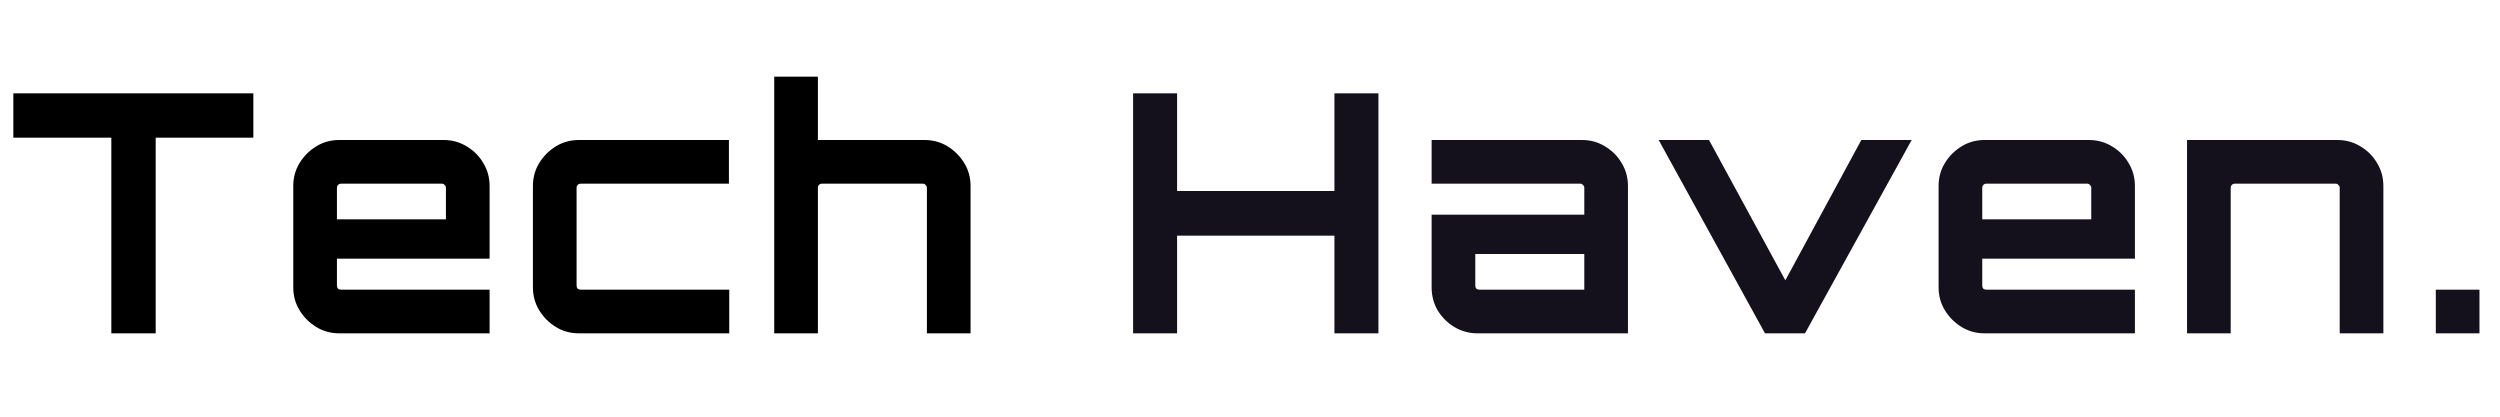
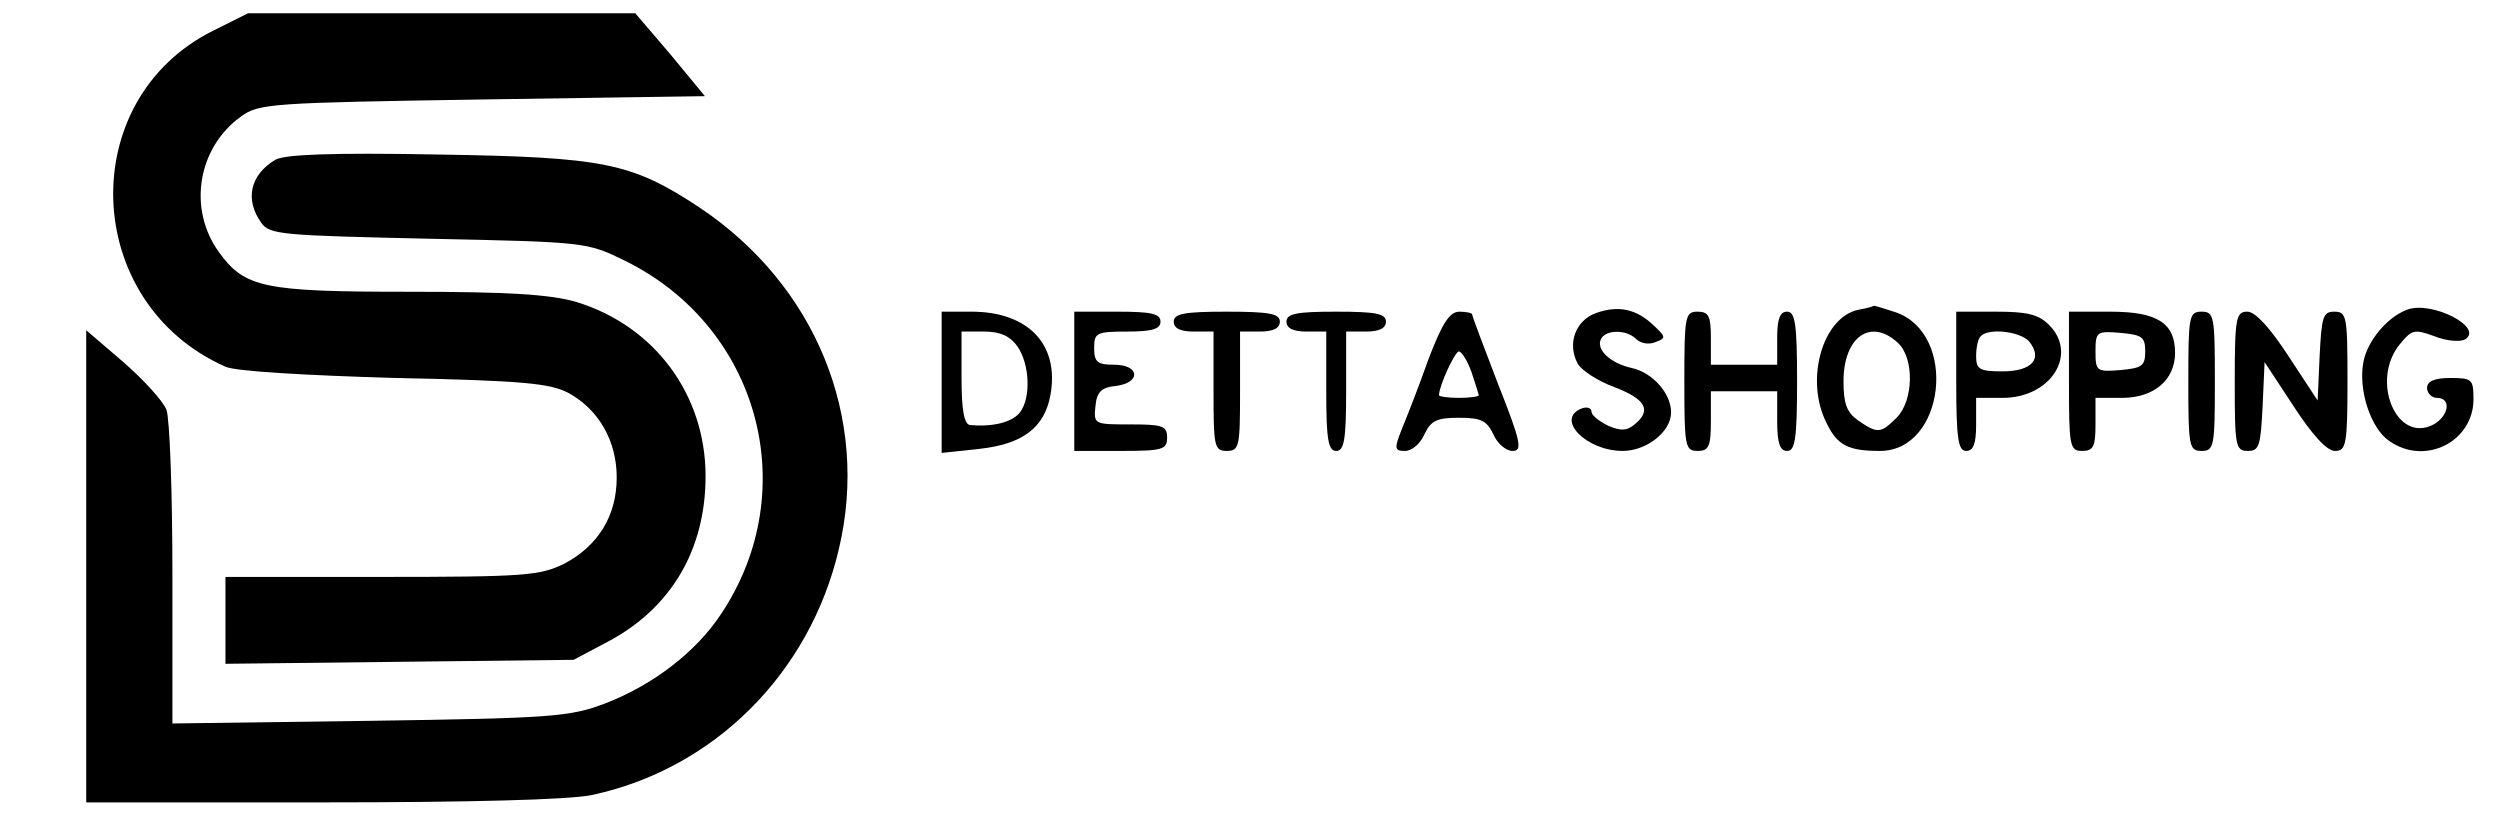
- <svg xmlns="http://www.w3.org/2000/svg" width="180" height="30" viewBox="0 0 180 30" fill="none">
-   <path d="M8.016 24V9.912H0.96V6.72H18.241V9.912H11.209V24H8.016ZM24.427 24C23.819 24 23.267 23.848 22.771 23.544C22.275 23.24 21.875 22.84 21.571 22.344C21.267 21.848 21.115 21.296 21.115 20.688V13.392C21.115 12.784 21.267 12.232 21.571 11.736C21.875 11.24 22.275 10.84 22.771 10.536C23.267 10.232 23.819 10.08 24.427 10.08H31.939C32.547 10.08 33.099 10.232 33.595 10.536C34.107 10.84 34.507 11.24 34.795 11.736C35.099 12.232 35.251 12.784 35.251 13.392V18.624H24.259V20.568C24.259 20.648 24.283 20.72 24.331 20.784C24.395 20.832 24.467 20.856 24.547 20.856H35.251V24H24.427ZM24.259 15.792H32.107V13.512C32.107 13.432 32.075 13.368 32.011 13.32C31.963 13.256 31.899 13.224 31.819 13.224H24.547C24.467 13.224 24.395 13.256 24.331 13.32C24.283 13.368 24.259 13.432 24.259 13.512V15.792ZM41.682 24C41.074 24 40.522 23.848 40.026 23.544C39.53 23.24 39.13 22.84 38.826 22.344C38.522 21.848 38.37 21.296 38.37 20.688V13.392C38.37 12.784 38.522 12.232 38.826 11.736C39.13 11.24 39.53 10.84 40.026 10.536C40.522 10.232 41.074 10.08 41.682 10.08H52.482V13.224H41.802C41.722 13.224 41.65 13.256 41.586 13.32C41.538 13.368 41.514 13.432 41.514 13.512V20.568C41.514 20.648 41.538 20.72 41.586 20.784C41.65 20.832 41.722 20.856 41.802 20.856H52.506V24H41.682ZM55.744 24V5.52H58.888V10.08H66.568C67.176 10.08 67.728 10.232 68.224 10.536C68.72 10.84 69.12 11.24 69.424 11.736C69.728 12.232 69.88 12.784 69.88 13.392V24H66.736V13.512C66.736 13.432 66.704 13.368 66.64 13.32C66.592 13.256 66.528 13.224 66.448 13.224H59.176C59.096 13.224 59.024 13.256 58.96 13.32C58.912 13.368 58.888 13.432 58.888 13.512V24H55.744Z" fill="black" />
-   <path d="M81.583 24V6.72H84.751V13.752H96.079V6.72H99.247V24H96.079V16.968H84.751V24H81.583ZM106.389 24C105.781 24 105.221 23.848 104.709 23.544C104.213 23.24 103.813 22.84 103.509 22.344C103.221 21.848 103.077 21.296 103.077 20.688V15.456H114.069V13.512C114.069 13.432 114.037 13.368 113.973 13.32C113.925 13.256 113.861 13.224 113.781 13.224H103.077V10.08H113.901C114.509 10.08 115.061 10.232 115.557 10.536C116.069 10.84 116.469 11.24 116.757 11.736C117.061 12.232 117.213 12.784 117.213 13.392V24H106.389ZM106.509 20.856H114.069V18.288H106.221V20.568C106.221 20.648 106.245 20.72 106.293 20.784C106.357 20.832 106.429 20.856 106.509 20.856ZM127.08 24L119.424 10.08H123.048L128.544 20.184L134.016 10.08H137.64L129.96 24H127.08ZM142.89 24C142.282 24 141.73 23.848 141.234 23.544C140.738 23.24 140.338 22.84 140.034 22.344C139.73 21.848 139.578 21.296 139.578 20.688V13.392C139.578 12.784 139.73 12.232 140.034 11.736C140.338 11.24 140.738 10.84 141.234 10.536C141.73 10.232 142.282 10.08 142.89 10.08H150.402C151.01 10.08 151.562 10.232 152.058 10.536C152.57 10.84 152.97 11.24 153.258 11.736C153.562 12.232 153.714 12.784 153.714 13.392V18.624H142.722V20.568C142.722 20.648 142.746 20.72 142.794 20.784C142.858 20.832 142.93 20.856 143.01 20.856H153.714V24H142.89ZM142.722 15.792H150.57V13.512C150.57 13.432 150.538 13.368 150.474 13.32C150.426 13.256 150.362 13.224 150.282 13.224H143.01C142.93 13.224 142.858 13.256 142.794 13.32C142.746 13.368 142.722 13.432 142.722 13.512V15.792ZM157.467 24V10.08H168.291C168.899 10.08 169.451 10.232 169.947 10.536C170.459 10.84 170.859 11.24 171.147 11.736C171.451 12.232 171.603 12.784 171.603 13.392V24H168.459V13.512C168.459 13.432 168.427 13.368 168.363 13.32C168.315 13.256 168.251 13.224 168.171 13.224H160.899C160.819 13.224 160.747 13.256 160.683 13.32C160.635 13.368 160.611 13.432 160.611 13.512V24H157.467ZM175.378 24V20.856H178.522V24H175.378Z" fill="#14111C" />
+ <svg xmlns="http://www.w3.org/2000/svg" version="1.0" width="377pt" height="124pt" viewBox="0 0 377 124" preserveAspectRatio="xMidYMid meet">
+   <g transform="translate(0,124) scale(0.1,-0.1)" fill="#000000" stroke="none">
+     <path d="M322 1194 c-210 -104 -199 -411 18 -507 15 -7 121 -13 255 -17 195 -4 235 -8 263 -23 45 -25 72 -72 72 -127 0 -58 -28 -103 -79 -130 -37 -18 -58 -20 -276 -20 l-235 0 0 -66 0 -65 263 3 262 3 51 27 c95 50 148 138 148 250 0 123 -77 227 -196 263 -39 11 -101 15 -250 15 -221 0 -249 6 -288 60 -47 65 -32 157 33 204 27 20 45 21 364 26 l336 5 -52 63 -53 62 -292 0 -292 0 -52 -26z" />
+     <path d="M415 999 c-38 -23 -46 -60 -21 -95 13 -18 31 -19 253 -24 236 -5 238 -5 295 -33 202 -99 270 -345 146 -532 -38 -58 -103 -108 -176 -136 -53 -20 -80 -22 -354 -26 l-298 -4 0 225 c0 123 -4 235 -9 248 -5 13 -34 45 -65 72 l-56 48 0 -356 0 -356 355 0 c224 0 373 4 407 11 184 39 329 183 373 371 47 198 -35 398 -210 515 -103 68 -144 76 -395 80 -162 3 -231 0 -245 -8z" />
+     <path d="M2407 768 c-31 -11 -44 -46 -28 -76 5 -10 31 -27 56 -36 47 -18 56 -35 30 -56 -12 -10 -21 -10 -40 -2 -14 7 -25 16 -25 21 0 6 -7 8 -15 5 -40 -16 7 -64 62 -64 36 0 73 29 73 58 0 29 -28 60 -59 67 -33 7 -56 29 -46 45 8 13 38 13 52 -1 7 -7 20 -9 29 -5 17 6 16 8 -2 25 -26 25 -53 31 -87 19z" />
+     <path d="M2803 773 c-55 -11 -82 -107 -48 -172 16 -33 33 -41 80 -41 98 0 118 176 24 209 -18 6 -32 10 -33 10 -1 -1 -11 -4 -23 -6z m59 -50 c25 -23 24 -87 -2 -113 -24 -24 -29 -24 -58 -4 -17 12 -22 25 -22 59 0 67 41 96 82 58z" />
+     <path d="M3630 773 c-30 -11 -60 -47 -66 -79 -8 -42 11 -100 39 -119 54 -38 127 -1 127 63 0 30 -2 32 -35 32 -24 0 -35 -5 -35 -15 0 -8 7 -15 15 -15 22 0 18 -27 -5 -40 -56 -30 -96 66 -51 121 18 22 22 23 52 12 17 -7 38 -9 46 -5 30 18 -50 59 -87 45z" />
+     <path d="M1420 664 l0 -107 56 6 c66 7 99 32 108 81 14 76 -33 126 -119 126 l-45 0 0 -106z m114 54 c19 -27 21 -78 4 -100 -12 -15 -41 -22 -75 -19 -9 1 -13 22 -13 71 l0 70 34 0 c25 0 39 -7 50 -22z" />
+     <path d="M1620 665 l0 -105 70 0 c63 0 70 2 70 20 0 18 -7 20 -56 20 -54 0 -55 0 -52 28 2 21 9 28 31 30 38 5 36 32 -3 32 -25 0 -30 4 -30 25 0 23 3 25 50 25 38 0 50 4 50 15 0 12 -14 15 -65 15 l-65 0 0 -105z" />
+     <path d="M1770 755 c0 -10 10 -15 30 -15 l30 0 0 -90 c0 -83 1 -90 20 -90 19 0 20 7 20 90 l0 90 30 0 c20 0 30 5 30 15 0 12 -16 15 -80 15 -64 0 -80 -3 -80 -15z" />
+     <path d="M1940 755 c0 -10 10 -15 30 -15 l30 0 0 -90 c0 -73 3 -90 15 -90 12 0 15 17 15 90 l0 90 30 0 c20 0 30 5 30 15 0 12 -15 15 -75 15 -60 0 -75 -3 -75 -15z" />
+     <path d="M2154 698 c-14 -40 -33 -88 -40 -105 -12 -30 -11 -33 5 -33 10 0 23 11 29 25 10 21 19 25 52 25 33 0 42 -4 52 -25 6 -14 19 -25 29 -25 15 0 13 13 -22 101 -21 55 -39 102 -39 105 0 2 -9 4 -19 4 -15 0 -26 -17 -47 -72z m65 -19 c6 -18 11 -34 11 -35 0 -2 -13 -4 -30 -4 -16 0 -30 2 -30 4 0 14 24 66 30 66 4 0 13 -14 19 -31z" />
+     <path d="M2540 665 c0 -98 1 -105 20 -105 17 0 20 7 20 45 l0 45 50 0 50 0 0 -45 c0 -33 4 -45 15 -45 12 0 15 18 15 105 0 87 -3 105 -15 105 -11 0 -15 -11 -15 -40 l0 -40 -50 0 -50 0 0 40 c0 33 -3 40 -20 40 -19 0 -20 -7 -20 -105z" />
+     <path d="M2950 665 c0 -87 3 -105 15 -105 11 0 15 11 15 40 l0 40 40 0 c73 0 114 66 70 110 -16 16 -33 20 -80 20 l-60 0 0 -105z m110 60 c21 -26 4 -45 -40 -45 -35 0 -40 3 -40 23 0 13 3 27 7 30 12 13 60 7 73 -8z" />
+     <path d="M3120 665 c0 -98 1 -105 20 -105 17 0 20 7 20 40 l0 40 40 0 c48 0 80 27 80 68 0 45 -27 62 -98 62 l-62 0 0 -105z m115 45 c0 -22 -5 -25 -37 -28 -36 -3 -38 -2 -38 28 0 30 2 31 38 28 32 -3 37 -6 37 -28z" />
+     <path d="M3300 665 c0 -98 1 -105 20 -105 19 0 20 7 20 105 0 98 -1 105 -20 105 -19 0 -20 -7 -20 -105z" />
+     <path d="M3370 665 c0 -98 1 -105 20 -105 17 0 19 8 22 67 l3 67 44 -67 c28 -43 50 -67 62 -67 17 0 19 9 19 105 0 98 -1 105 -20 105 -17 0 -19 -8 -22 -67 l-3 -67 -44 67 c-28 43 -50 67 -62 67 -17 0 -19 -9 -19 -105z" />
+   </g>
</svg>
